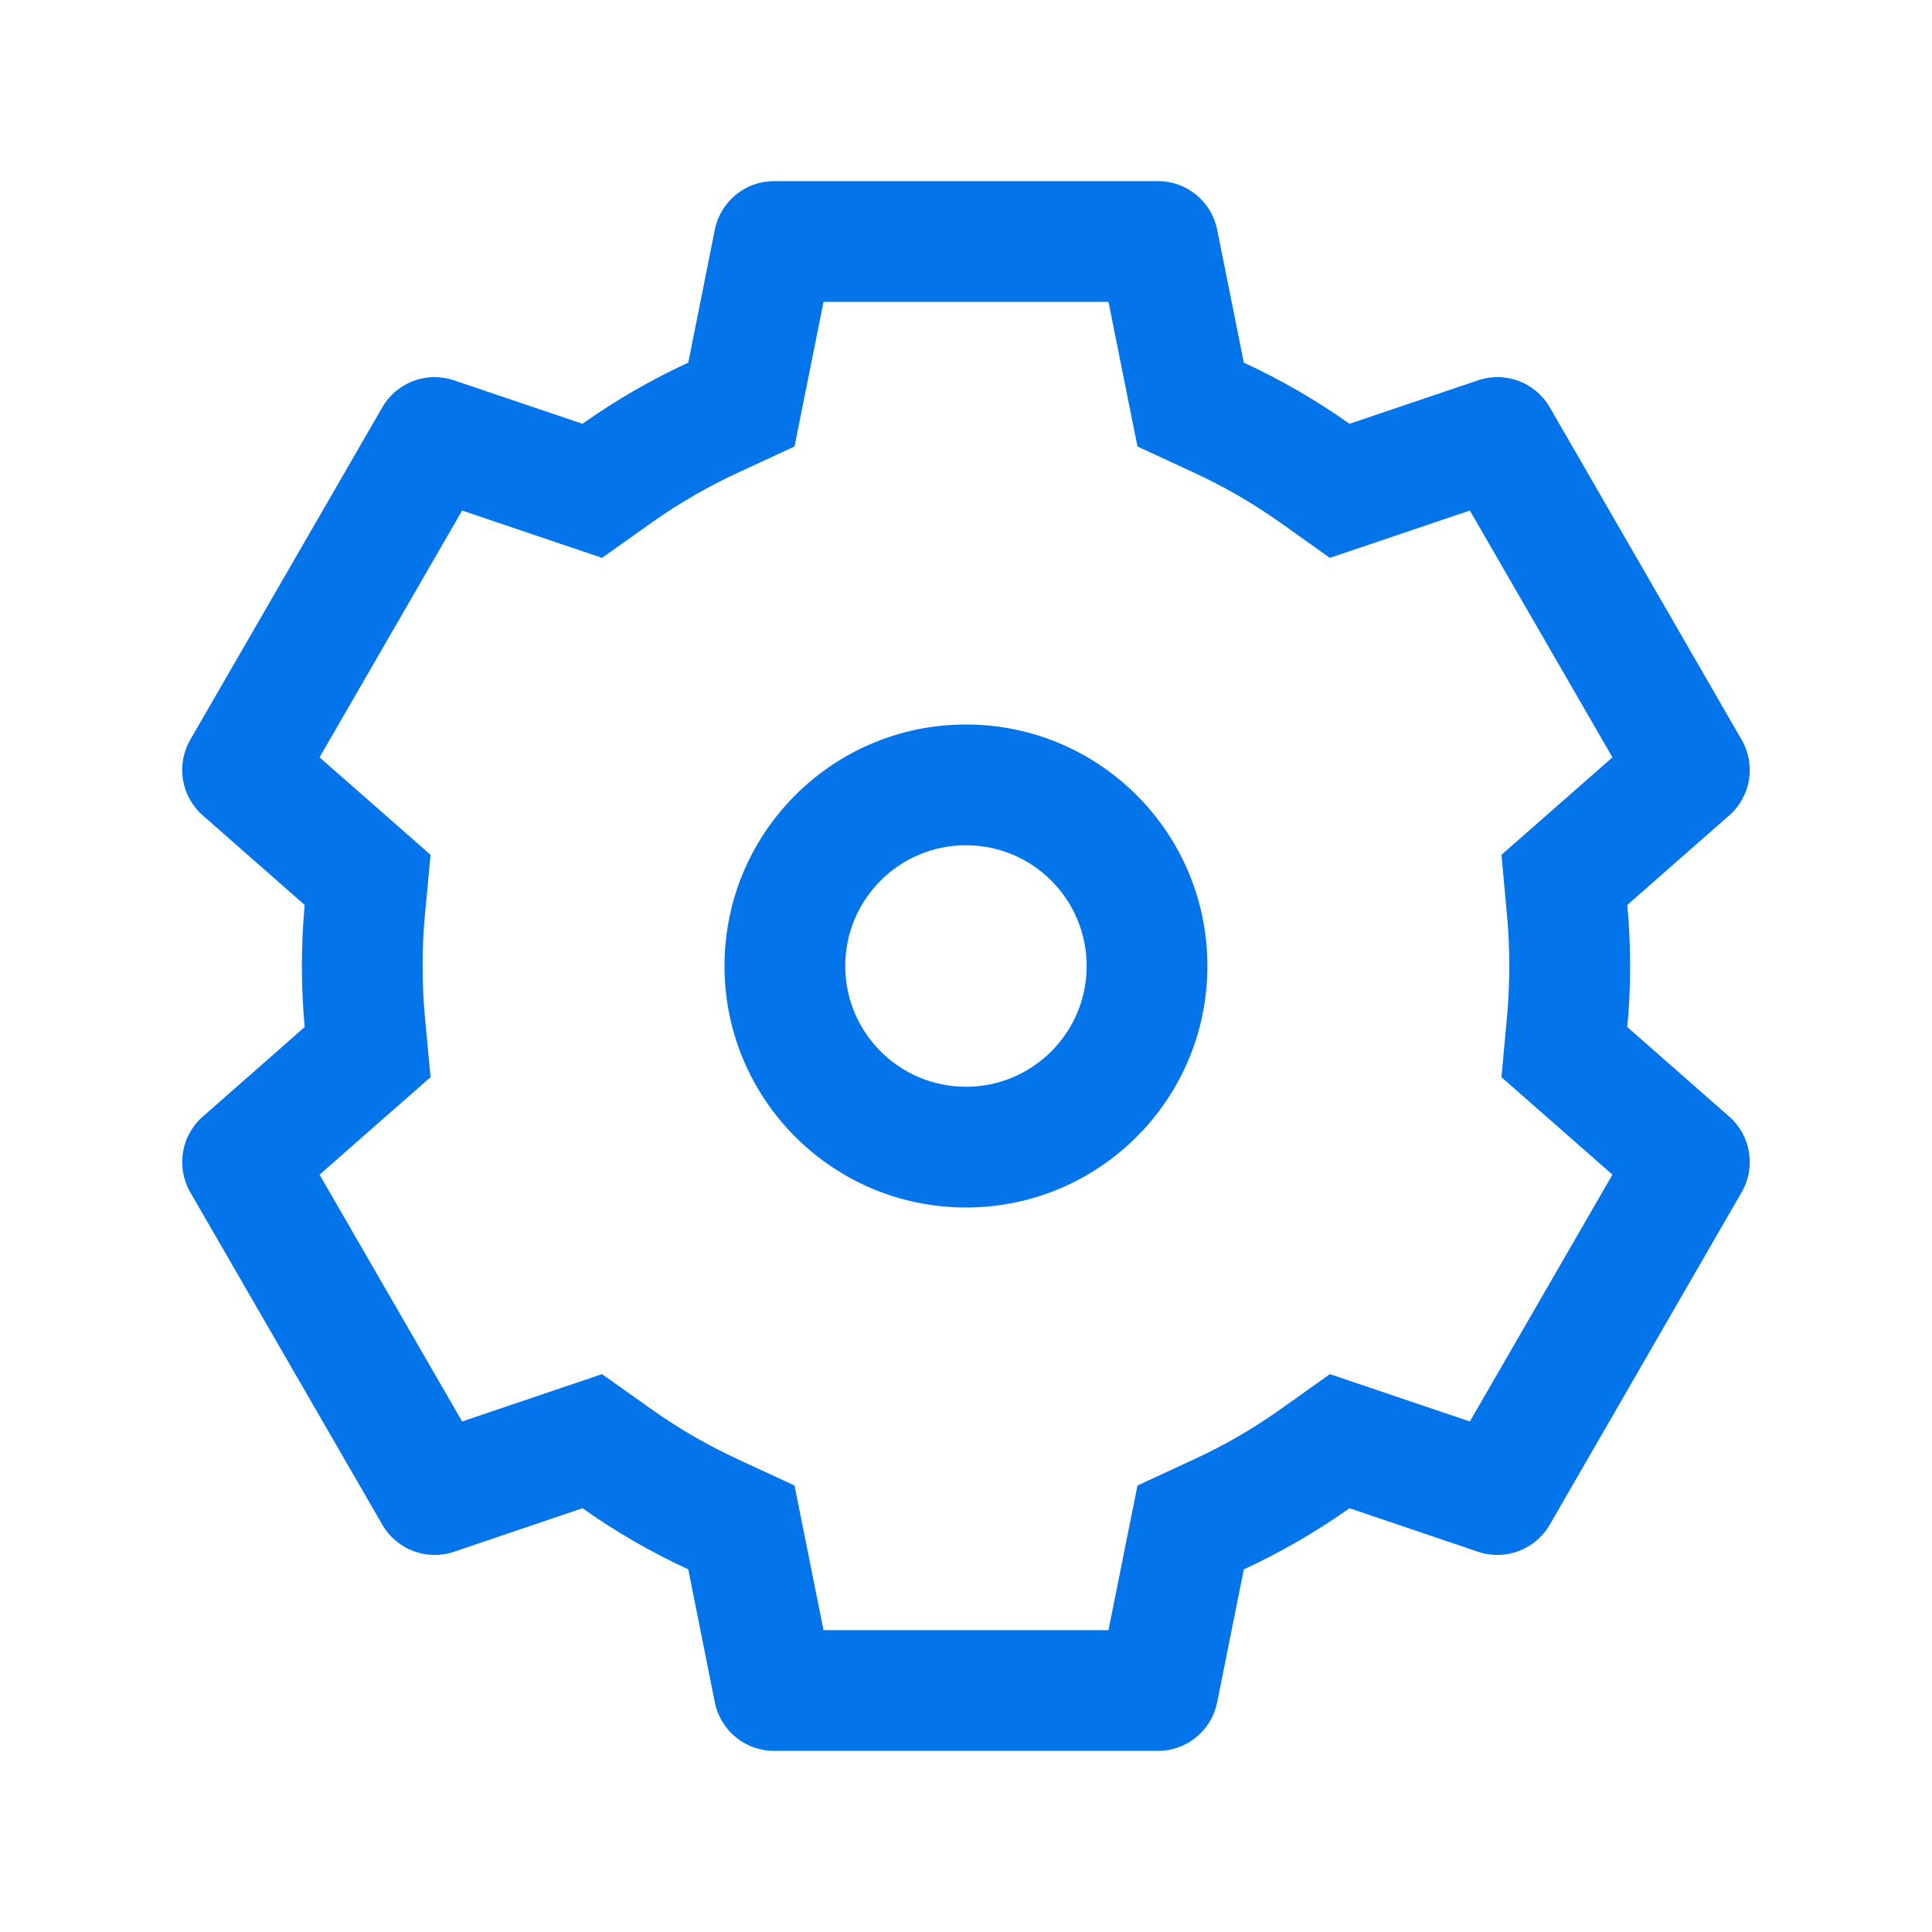
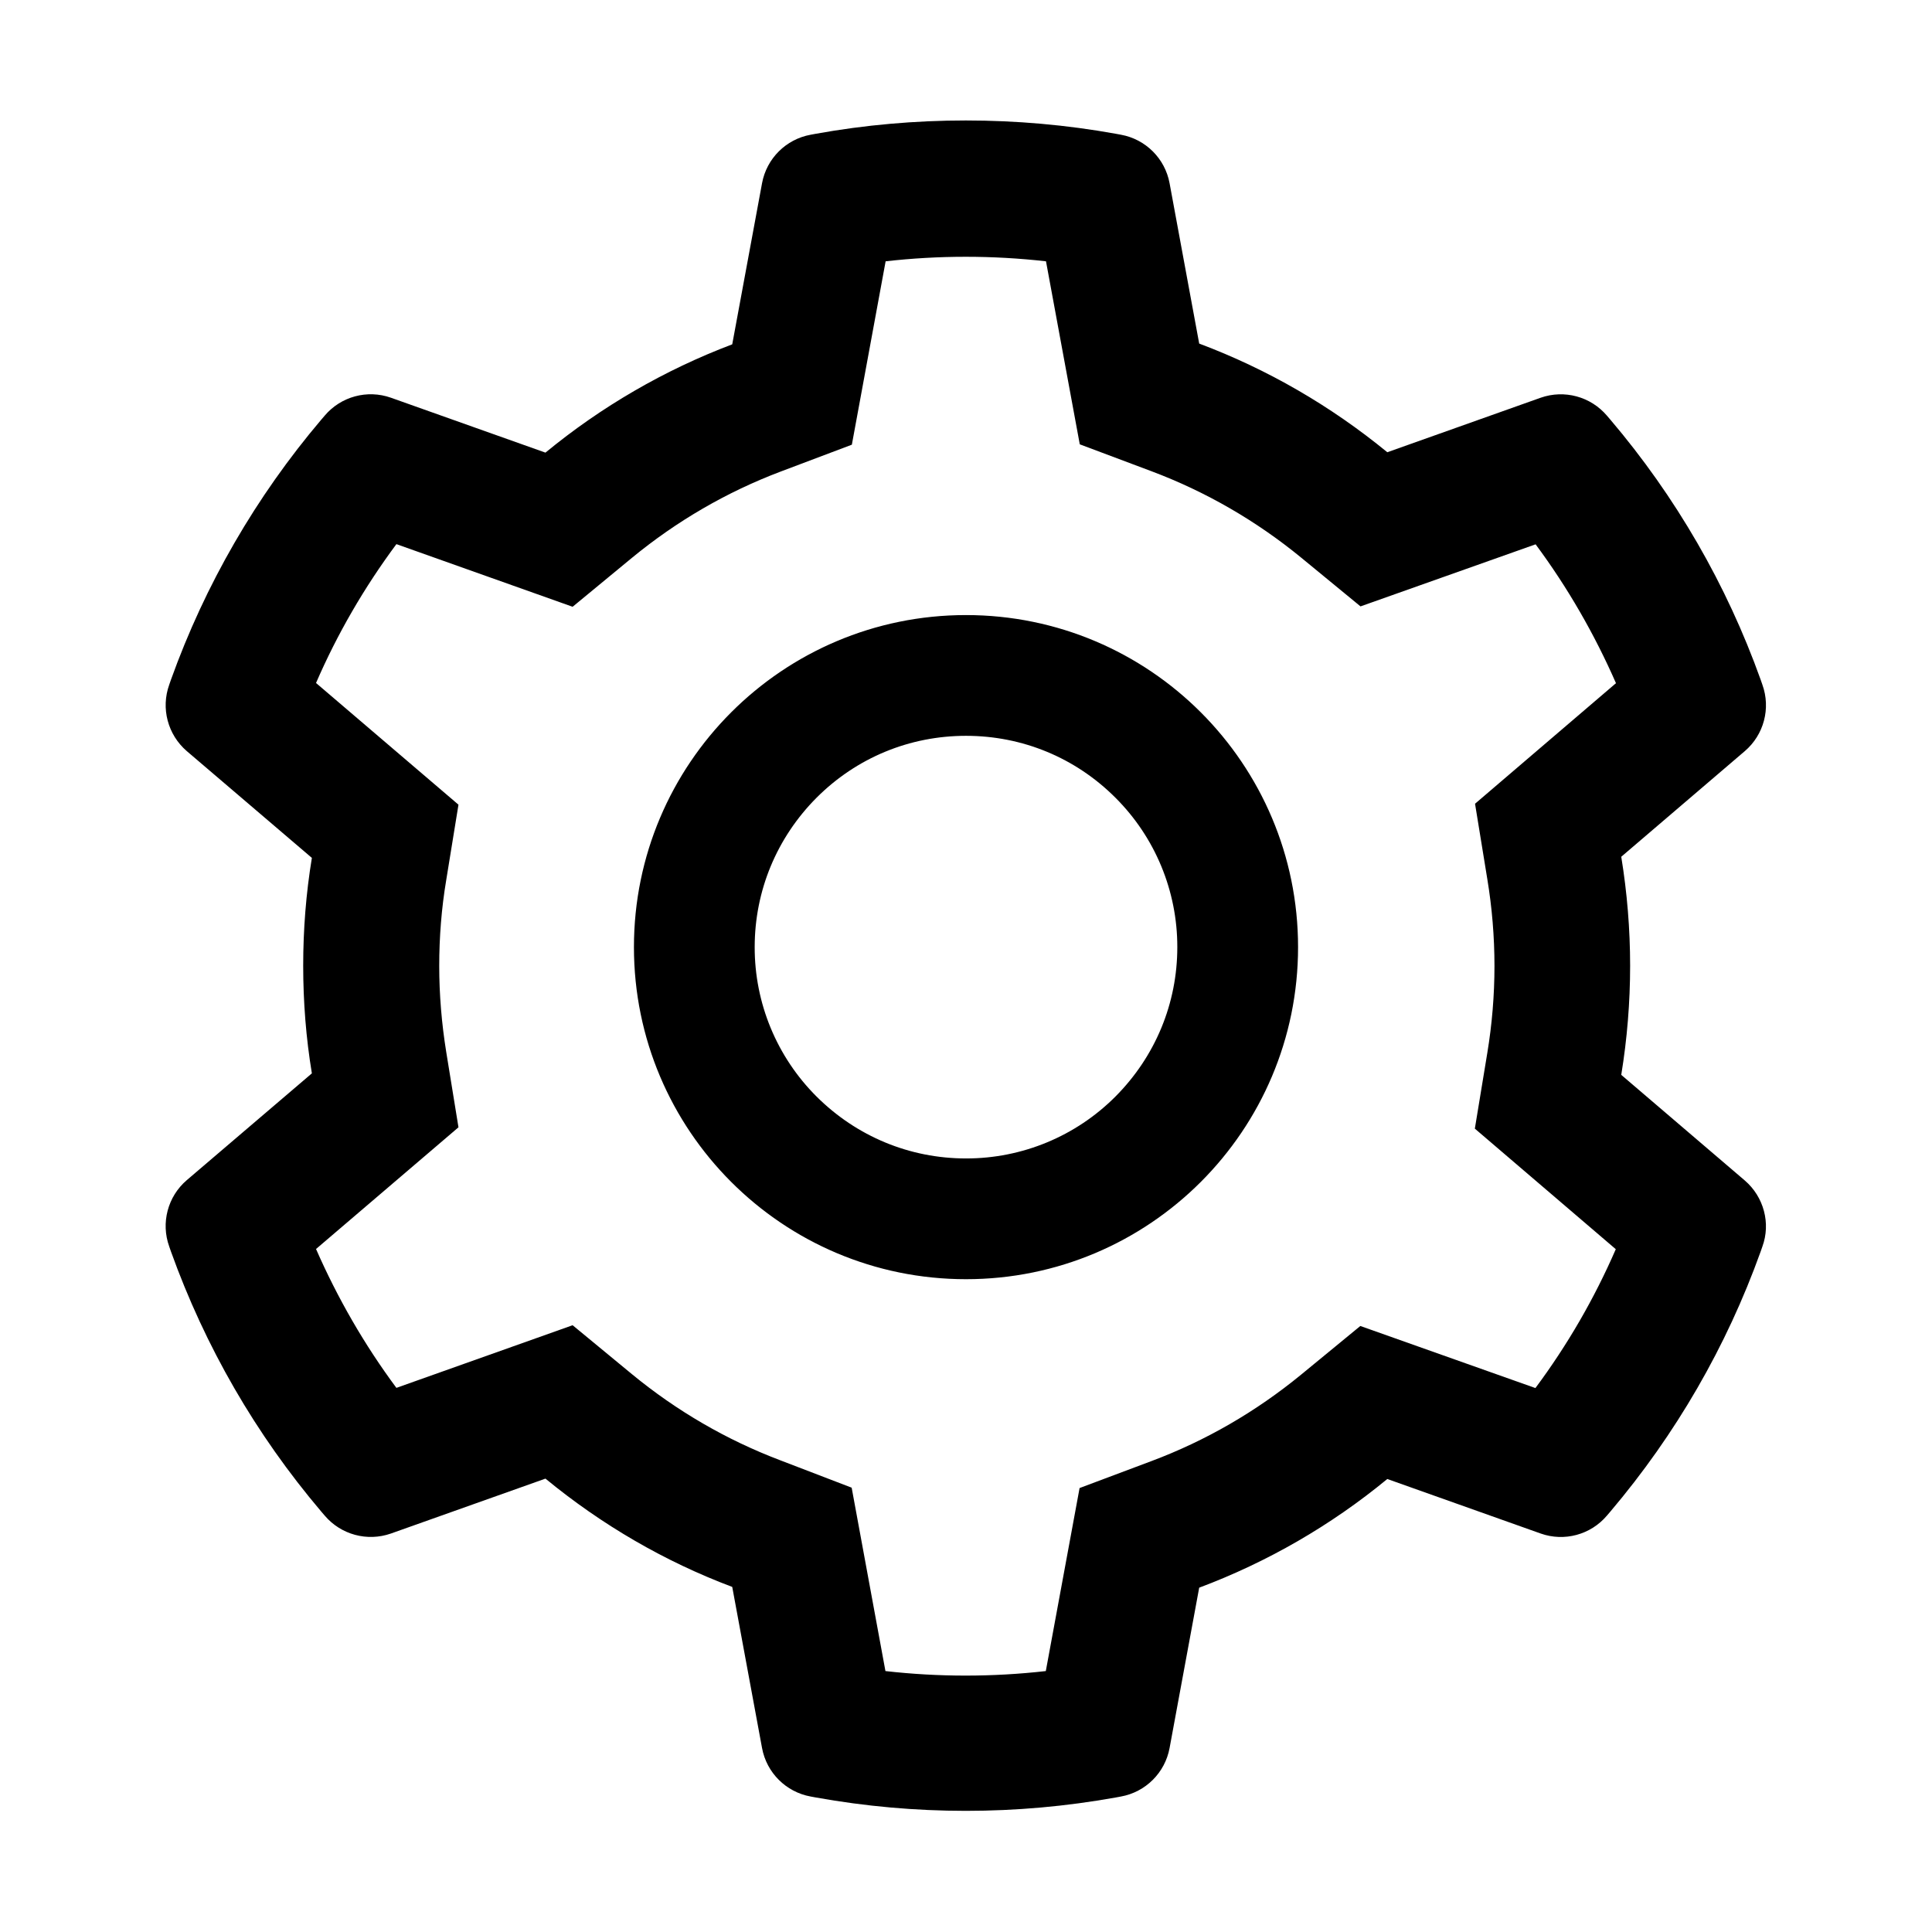
- <svg xmlns="http://www.w3.org/2000/svg" width="20" height="20" viewBox="0 0 20 20" fill="none">
-   <path d="M11.988 1.875C12.285 1.875 12.541 2.085 12.6 2.377L12.876 3.754C13.261 3.932 13.627 4.144 13.97 4.387L15.301 3.937C15.583 3.841 15.893 3.958 16.043 4.216L18.03 7.659C18.179 7.917 18.125 8.244 17.902 8.44L16.846 9.368C16.865 9.576 16.875 9.787 16.875 10C16.875 10.213 16.865 10.424 16.846 10.632L17.902 11.56C18.125 11.756 18.179 12.083 18.03 12.341L16.043 15.784C15.893 16.042 15.583 16.159 15.301 16.064L13.97 15.613C13.627 15.856 13.261 16.068 12.876 16.246L12.6 17.623C12.541 17.915 12.285 18.125 11.988 18.125H8.012C7.715 18.125 7.459 17.915 7.4 17.623L7.125 16.246C6.739 16.068 6.373 15.856 6.03 15.613L4.699 16.064C4.417 16.159 4.107 16.042 3.958 15.784L1.969 12.341C1.821 12.083 1.875 11.756 2.098 11.56L3.154 10.632C3.135 10.424 3.125 10.213 3.125 10C3.125 9.787 3.135 9.576 3.154 9.368L2.098 8.44C1.875 8.244 1.821 7.917 1.969 7.659L3.958 4.216C4.107 3.958 4.417 3.841 4.699 3.937L6.03 4.387C6.373 4.144 6.739 3.932 7.125 3.754L7.4 2.377C7.459 2.085 7.715 1.875 8.012 1.875H11.988ZM8.225 4.622L7.648 4.889C7.333 5.034 7.033 5.207 6.752 5.406L6.232 5.775L4.784 5.285L3.308 7.84L4.457 8.849L4.398 9.481C4.382 9.652 4.375 9.825 4.375 10C4.375 10.175 4.382 10.348 4.398 10.519L4.457 11.151L3.308 12.16L4.784 14.715L6.232 14.225L6.752 14.594C7.033 14.793 7.333 14.966 7.648 15.111L8.225 15.378L8.525 16.875H11.475L11.775 15.378L12.352 15.111C12.667 14.966 12.967 14.793 13.248 14.594L13.767 14.225L15.216 14.715L16.692 12.16L15.543 11.151L15.601 10.519C15.617 10.348 15.624 10.175 15.624 10C15.624 9.825 15.617 9.652 15.601 9.481L15.543 8.849L16.692 7.84L15.216 5.285L13.767 5.775L13.248 5.406C12.967 5.207 12.667 5.034 12.352 4.889L11.775 4.622L11.475 3.125H8.525L8.225 4.622ZM10 7.5C11.38 7.5 12.499 8.619 12.499 10C12.499 11.381 11.38 12.5 10 12.5C8.619 12.5 7.5 11.381 7.5 10C7.5 8.619 8.619 7.5 10 7.5ZM10 8.75C9.309 8.75 8.75 9.31 8.75 10C8.75 10.69 9.309 11.25 10 11.25C10.69 11.25 11.249 10.69 11.249 10C11.249 9.31 10.69 8.75 10 8.75Z" fill="#0374E9" />
+ <svg xmlns="http://www.w3.org/2000/svg" class="icon" viewBox="0 0 1024 1024">
+   <path d="M924.8 625.7l-65.5-56c3.1-19 4.7-38.4 4.7-57.8s-1.6-38.8-4.7-57.8l65.5-56a32.03 32.03 0 0 0 9.3-35.2l-.9-2.6a443.74 443.74 0 0 0-79.7-137.9l-1.8-2.1a32.12 32.12 0 0 0-35.1-9.5l-81.3 28.9c-30-24.6-63.5-44-99.7-57.6l-15.7-85a32.05 32.05 0 0 0-25.8-25.7l-2.7-.5c-52.1-9.4-106.9-9.4-159 0l-2.7.5a32.05 32.05 0 0 0-25.8 25.7l-15.8 85.4a351.86 351.86 0 0 0-99 57.4l-81.9-29.1a32 32 0 0 0-35.1 9.5l-1.8 2.1a446.02 446.02 0 0 0-79.7 137.9l-.9 2.6c-4.5 12.5-.8 26.5 9.3 35.2l66.3 56.6c-3.1 18.8-4.6 38-4.6 57.1 0 19.2 1.5 38.4 4.6 57.1L99 625.5a32.03 32.03 0 0 0-9.3 35.2l.9 2.6c18.1 50.4 44.9 96.9 79.7 137.9l1.8 2.1a32.12 32.12 0 0 0 35.1 9.5l81.9-29.1c29.8 24.5 63.1 43.9 99 57.4l15.8 85.4a32.05 32.05 0 0 0 25.8 25.7l2.7.5a449.4 449.4 0 0 0 159 0l2.7-.5a32.05 32.05 0 0 0 25.8-25.7l15.7-85a350 350 0 0 0 99.7-57.6l81.3 28.9a32 32 0 0 0 35.1-9.5l1.8-2.1c34.8-41.1 61.6-87.5 79.7-137.9l.9-2.6c4.5-12.3.8-26.3-9.3-35zM788.3 465.9c2.5 15.1 3.8 30.6 3.8 46.1s-1.3 31-3.8 46.1l-6.6 40.1 74.7 63.9a370.03 370.03 0 0 1-42.6 73.6L721 702.8l-31.4 25.8c-23.9 19.6-50.5 35-79.3 45.8l-38.1 14.3-17.9 97a377.5 377.5 0 0 1-85 0l-17.9-97.2-37.8-14.5c-28.5-10.8-55-26.2-78.7-45.7l-31.4-25.9-93.4 33.2c-17-22.9-31.2-47.6-42.6-73.6l75.5-64.5-6.5-40c-2.4-14.9-3.7-30.3-3.7-45.5 0-15.3 1.2-30.6 3.7-45.5l6.5-40-75.5-64.5c11.3-26.1 25.6-50.7 42.6-73.6l93.4 33.2 31.4-25.9c23.7-19.5 50.2-34.9 78.7-45.7l37.9-14.3 17.9-97.2c28.1-3.2 56.8-3.2 85 0l17.9 97 38.1 14.3c28.7 10.8 55.4 26.2 79.3 45.8l31.4 25.8 92.8-32.9c17 22.9 31.2 47.6 42.6 73.6L781.8 426l6.5 39.9zM512 326c-97.2 0-176 78.8-176 176s78.8 176 176 176 176-78.8 176-176-78.8-176-176-176zm79.2 255.2A111.6 111.6 0 0 1 512 614c-29.9 0-58-11.7-79.2-32.8A111.6 111.6 0 0 1 400 502c0-29.9 11.7-58 32.8-79.2C454 401.6 482.1 390 512 390c29.9 0 58 11.6 79.2 32.8A111.6 111.6 0 0 1 624 502c0 29.9-11.7 58-32.8 79.2z" />
</svg>
